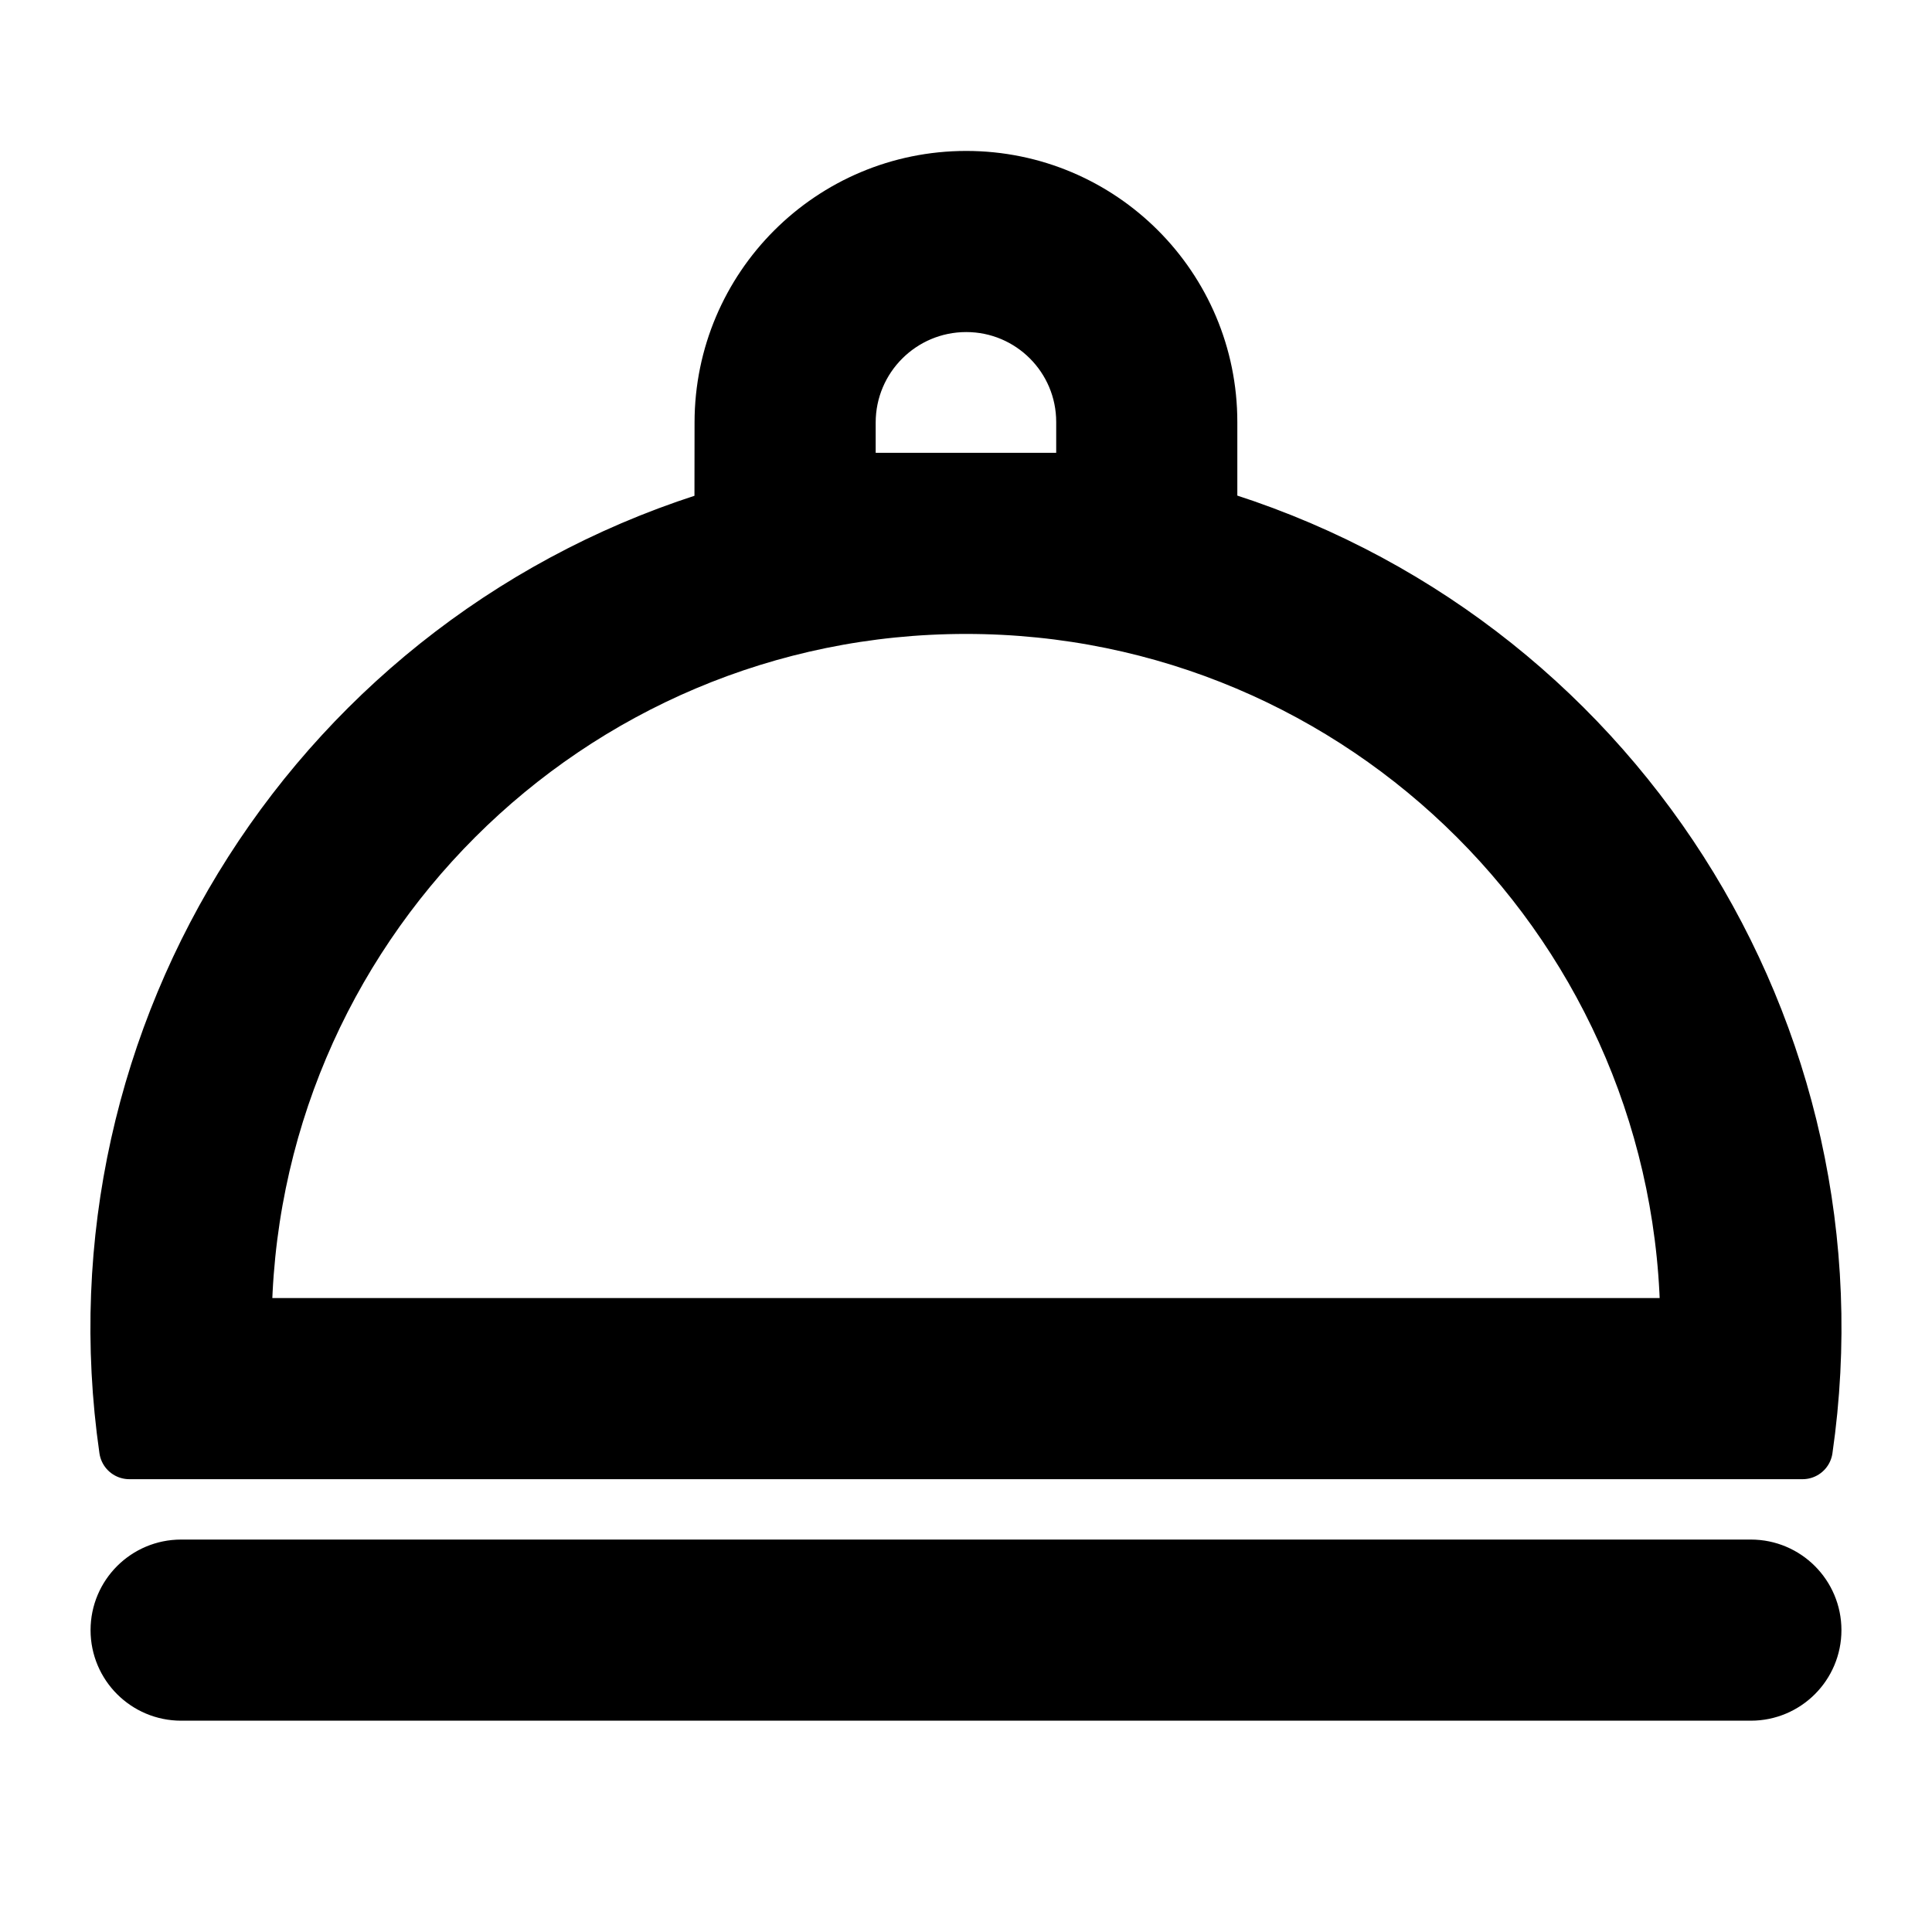
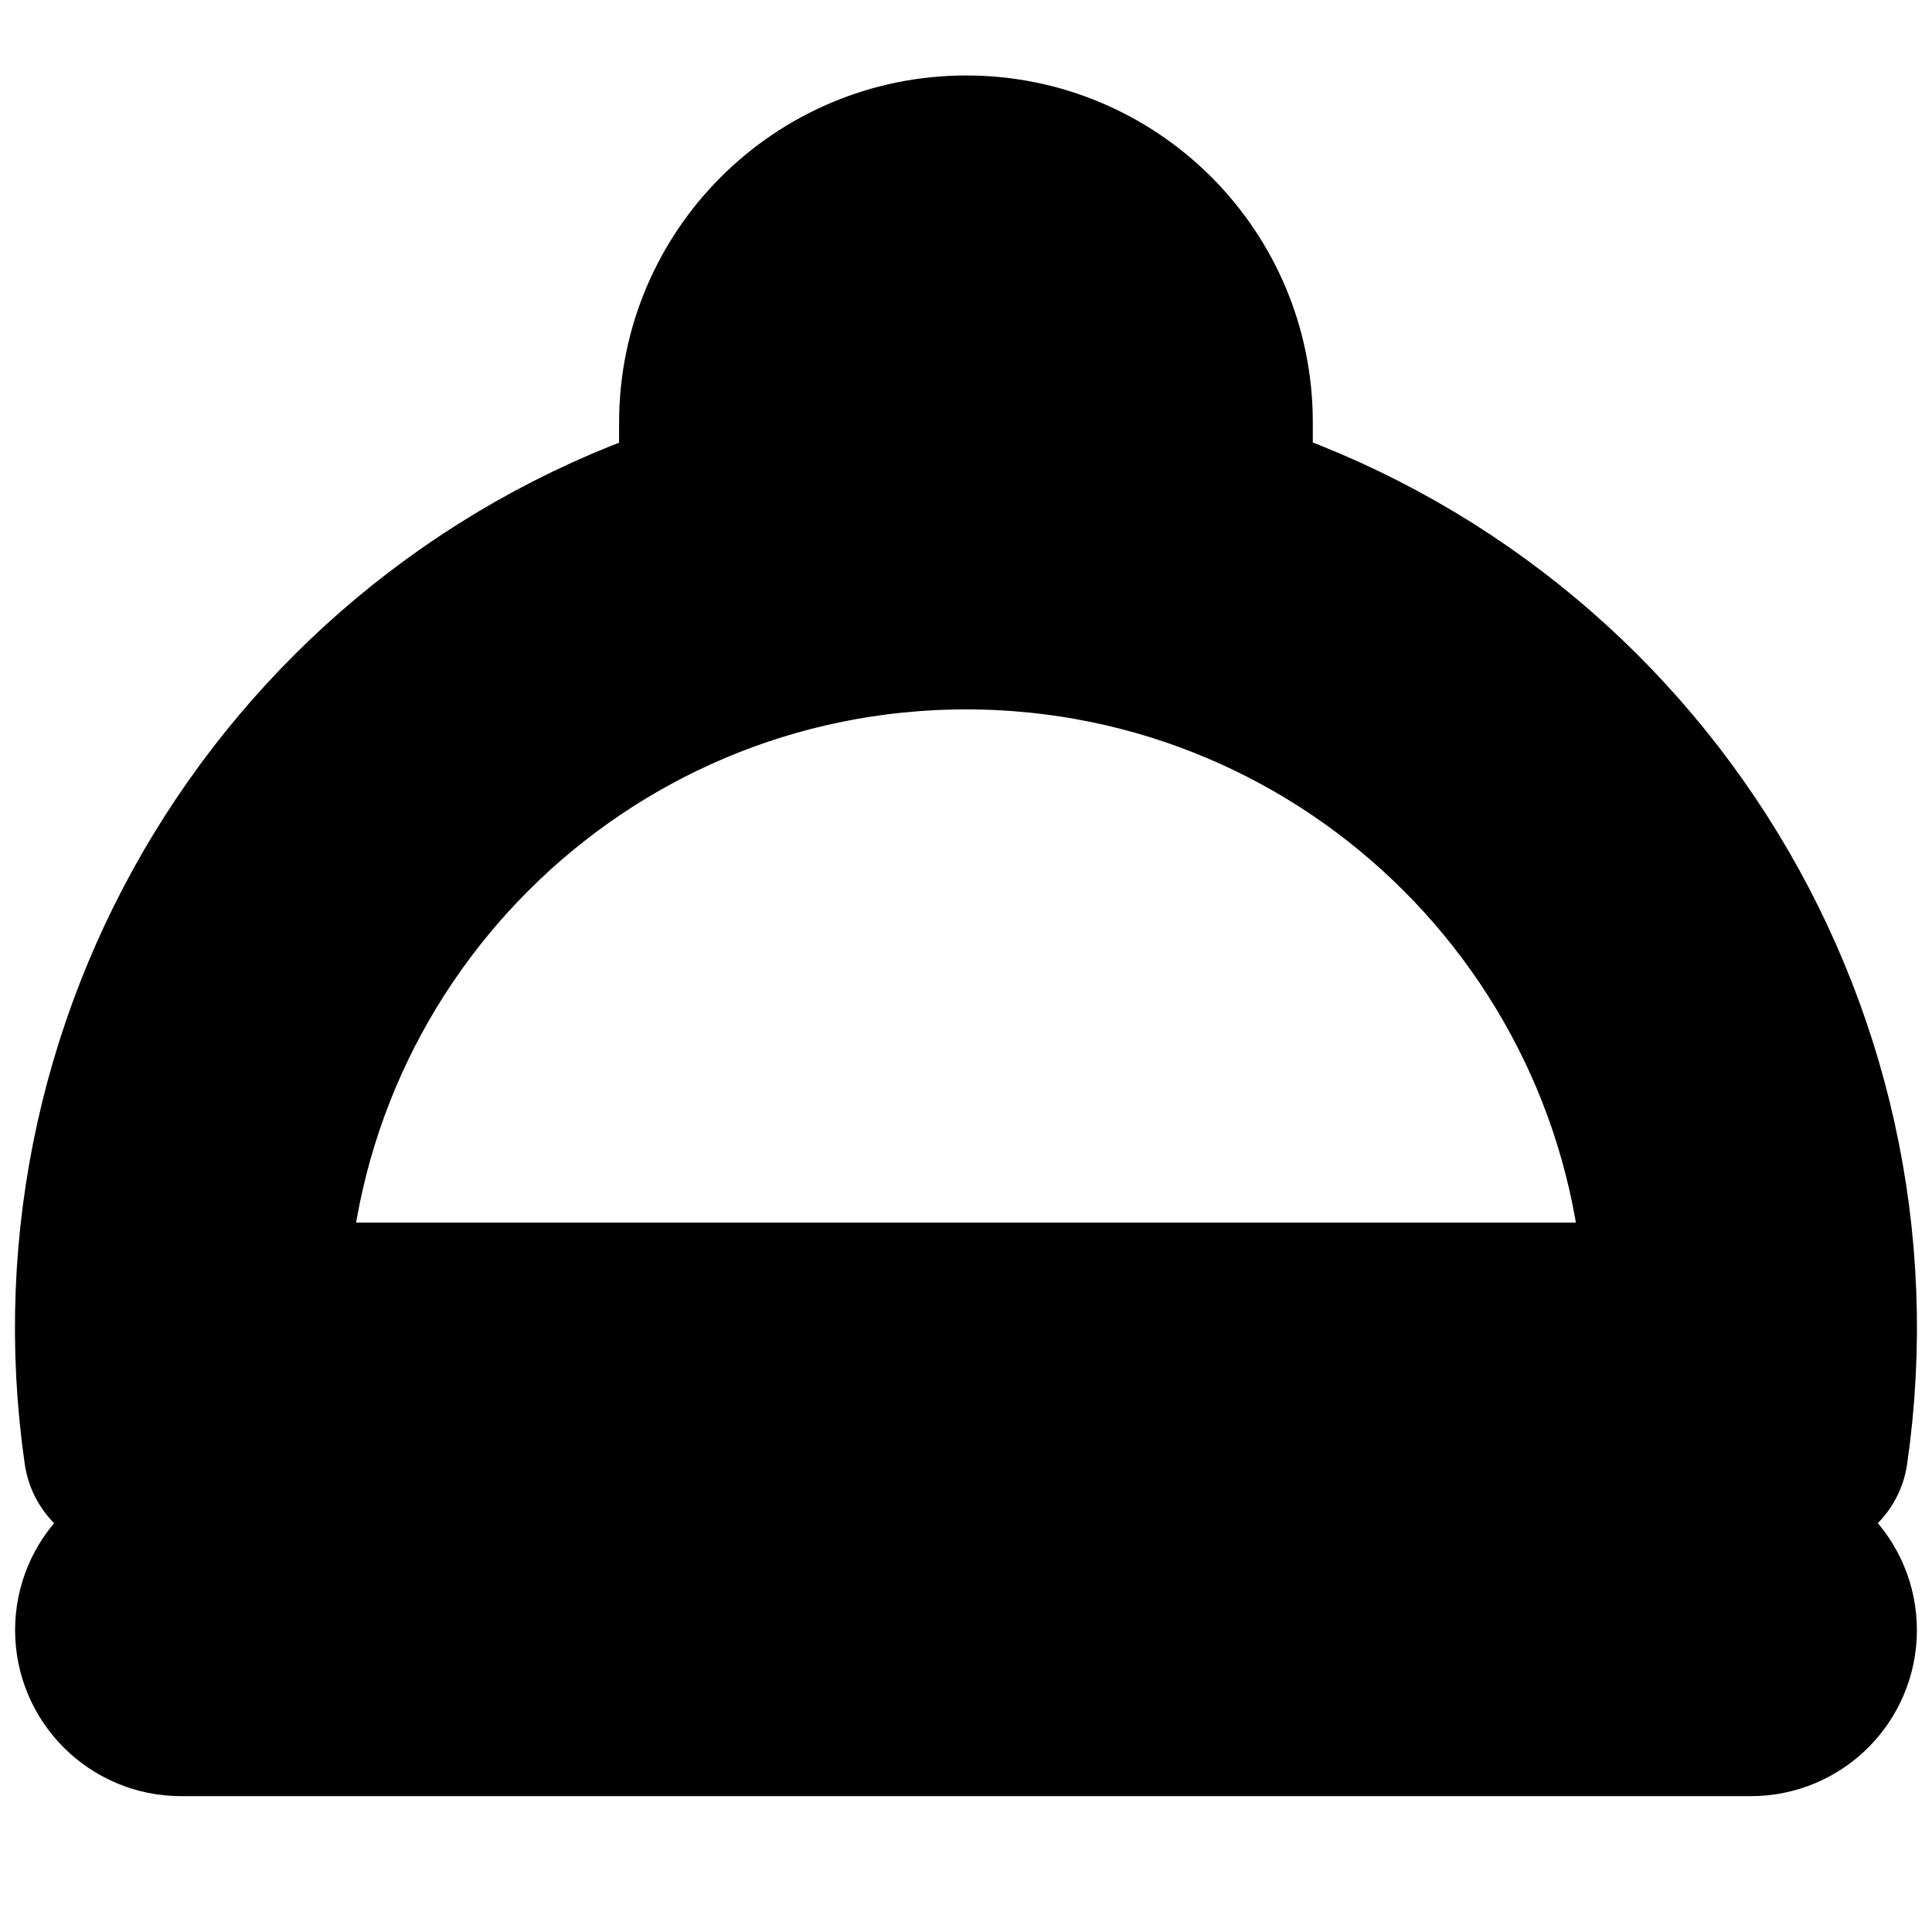
- <svg xmlns="http://www.w3.org/2000/svg" stroke-linejoin="round" stroke-linecap="round" stroke-width="32" stroke="currentColor" viewBox="0 0 1024 1024">
+ <svg xmlns="http://www.w3.org/2000/svg" stroke-linejoin="round" stroke-linecap="round" stroke-width="112" stroke="currentColor" viewBox="0 0 1024 1024">
  <path fill="currentColor" d="m384.064 274.56.064-50.688A128 128 0 0 1 512.128 96c70.528 0 127.68 57.152 127.68 127.68v50.752A448.19 448.19 0 0 1 955.392 768H68.544A448.19 448.19 0 0 1 384 274.56zM96 832h832a32 32 0 1 1 0 64H96a32 32 0 1 1 0-64m32-128h768a384 384 0 1 0-768 0m447.808-448v-32.32a63.68 63.68 0 0 0-63.68-63.68 64 64 0 0 0-64 63.936V256z" />
</svg>
